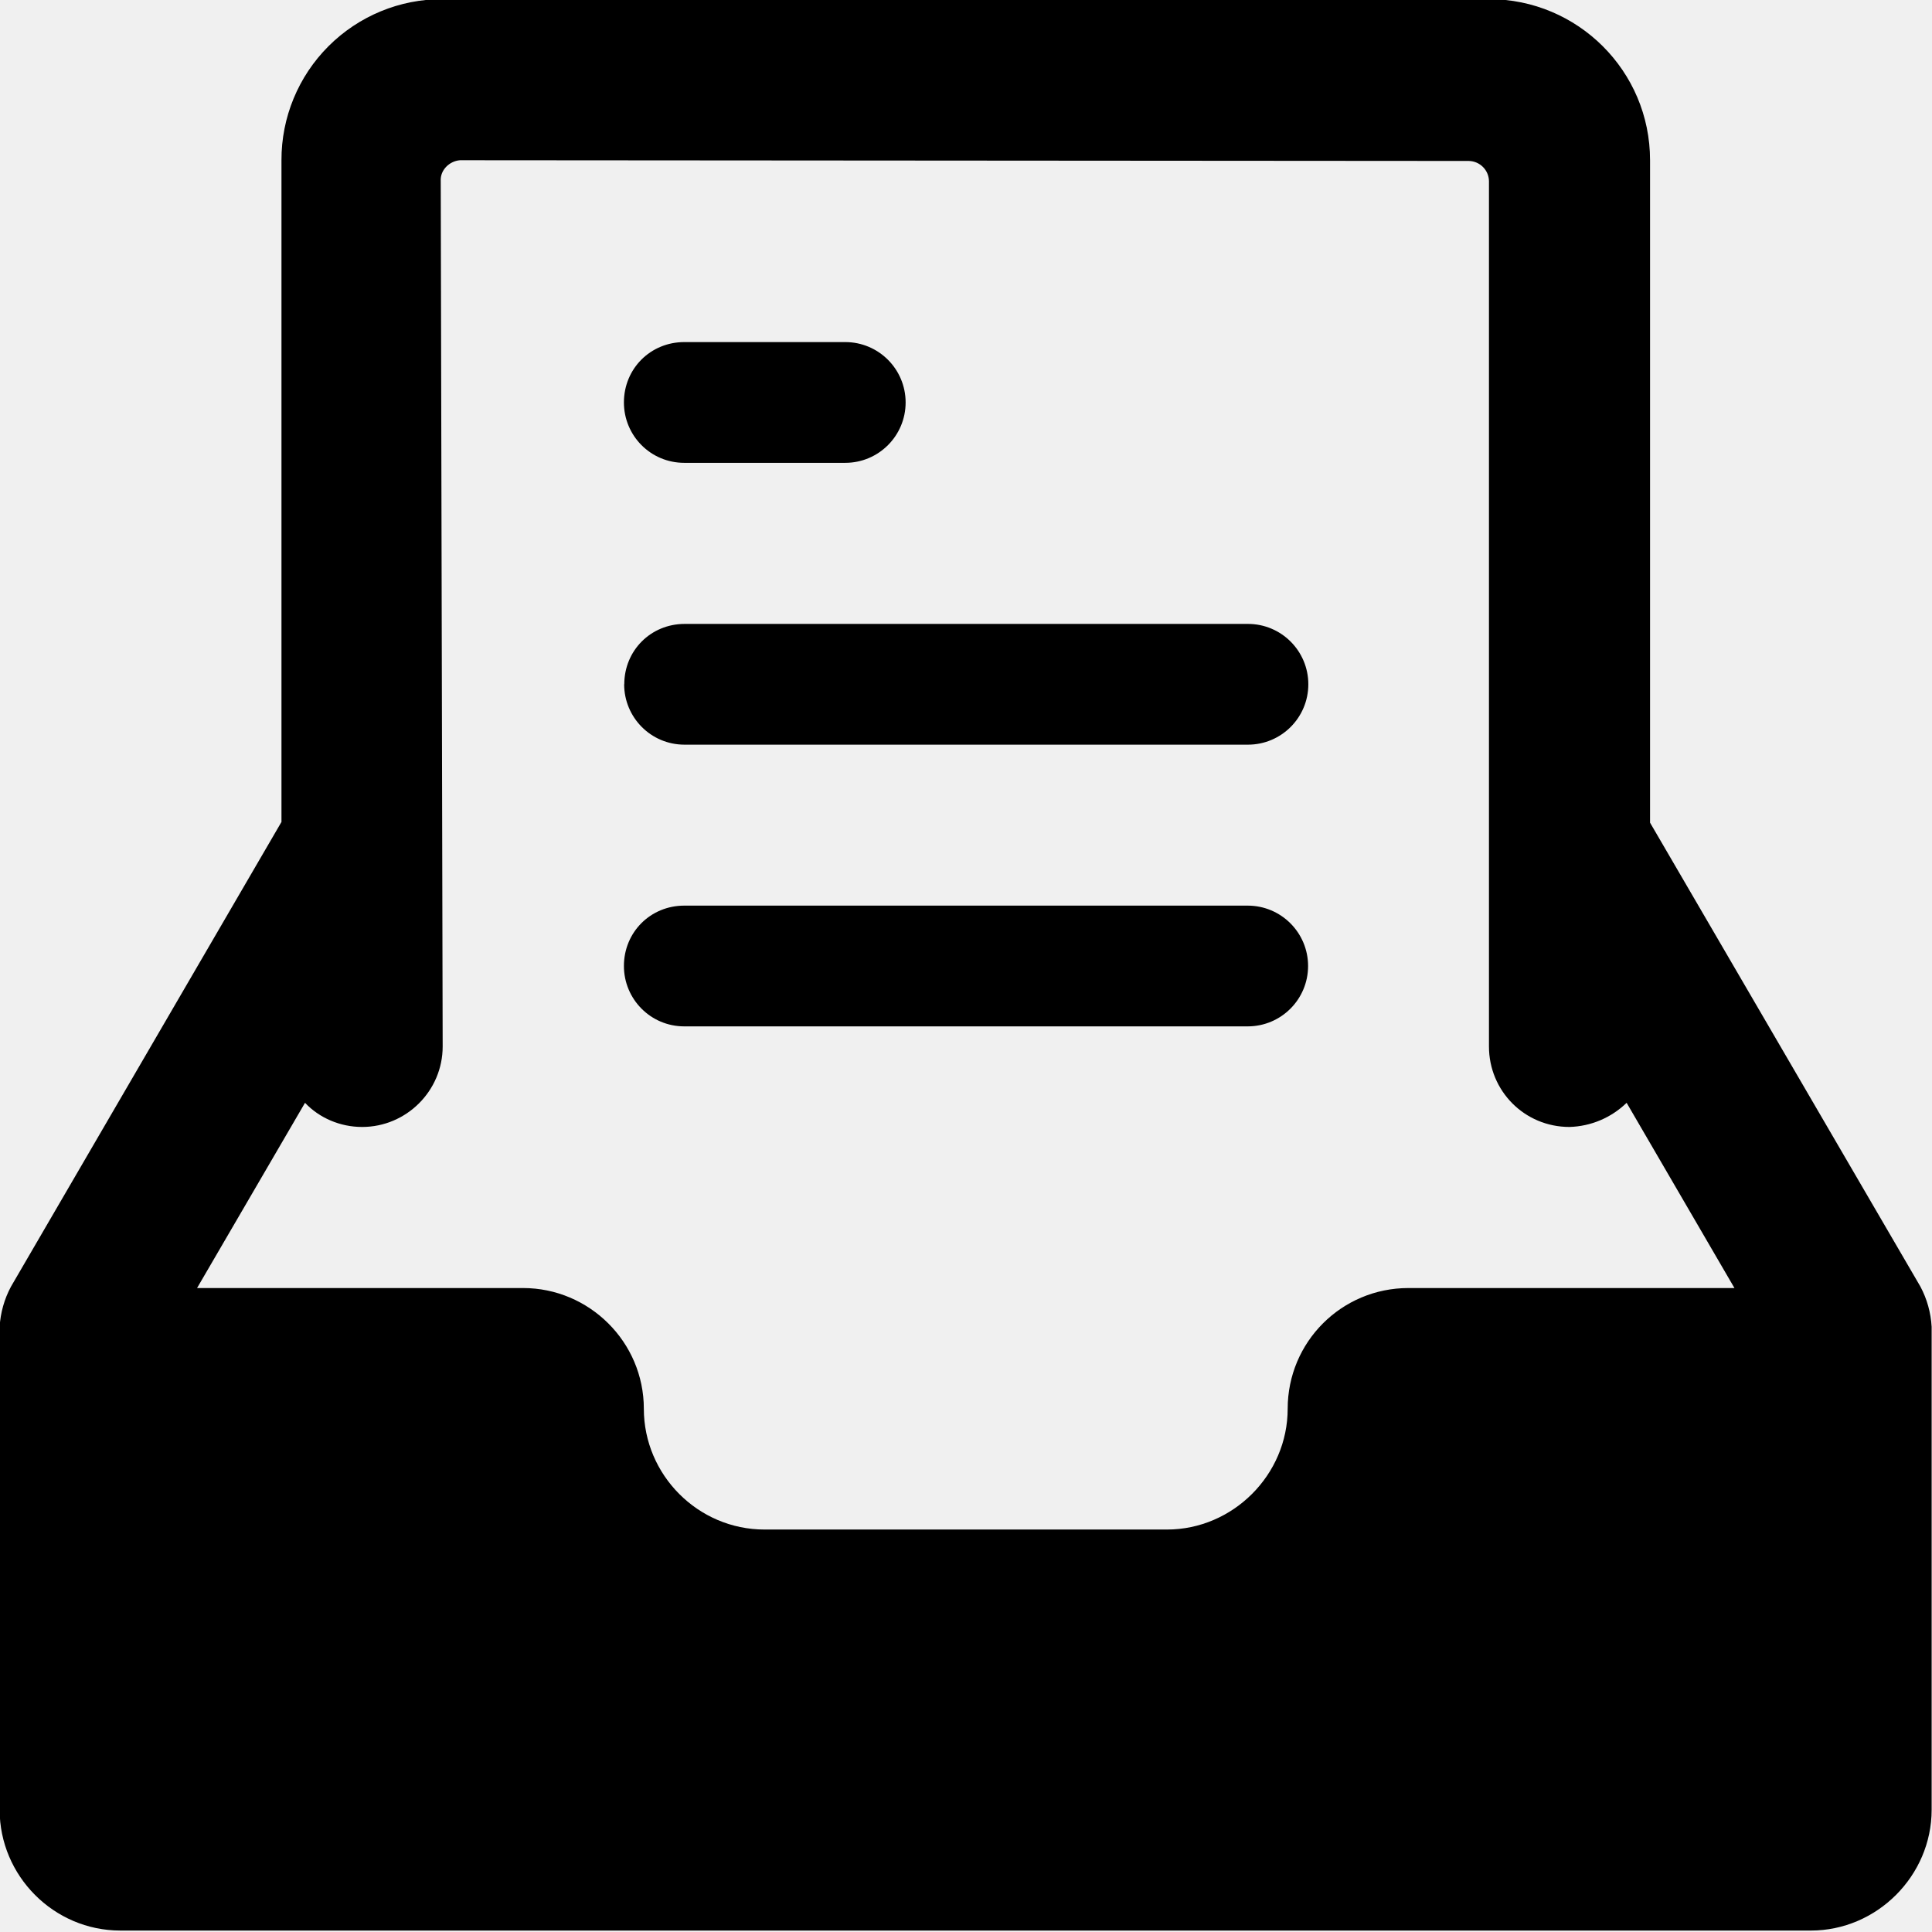
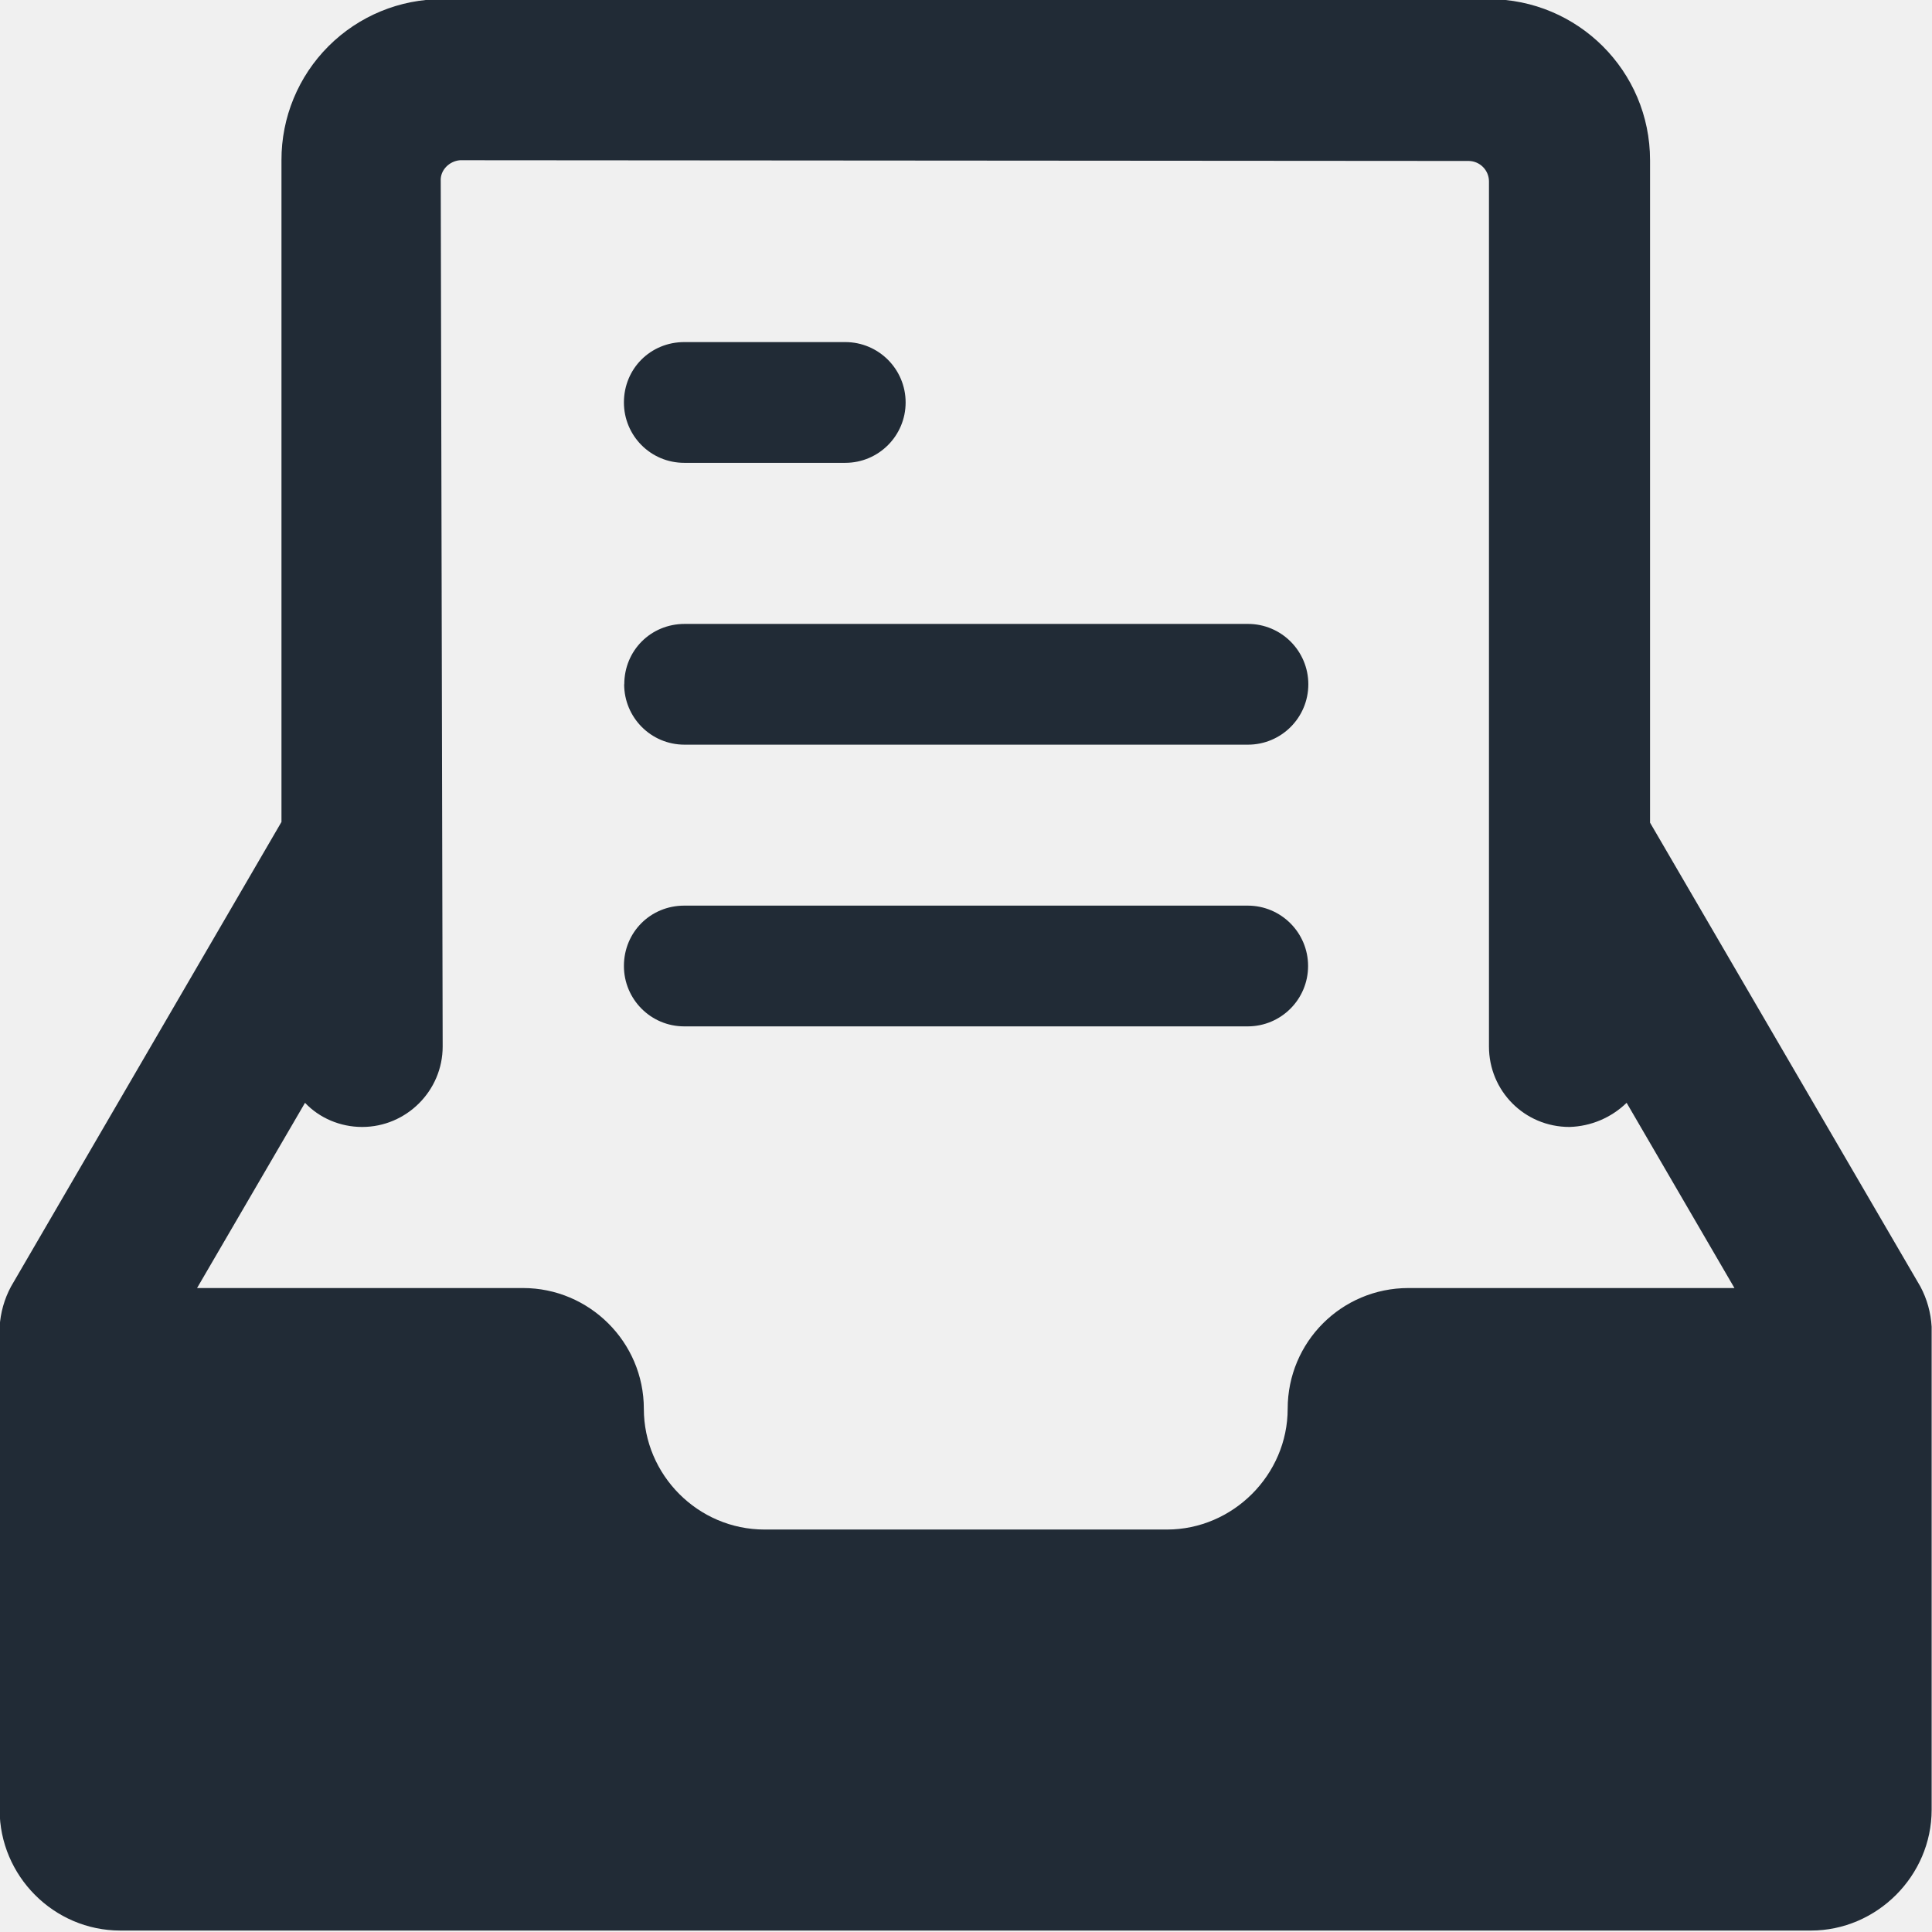
<svg xmlns="http://www.w3.org/2000/svg" width="16" height="16" fill="none" viewBox="0 0 16 16">
-   <g fill="#000" clip-path="url(#clip0)">
+   <g fill="#212B36" clip-path="url(#clip0)">
    <path d="M5.667 3.833H7a.5.5 0 100-1H5.667c-.28 0-.5.22-.5.5 0 .274.22.5.5.5zm-.498 1.834c0 .273.22.5.5.5h4.666a.5.5 0 100-1H5.67c-.28 0-.5.22-.5.5zM5.667 8.5h4.666a.5.5 0 100-1H5.667c-.28 0-.5.22-.5.5 0 .273.22.5.5.5z" />
    <path d="M15.911 10.667l-2.246-3.854V1.327c0-.74-.6-1.334-1.334-1.334H3.665a1.33 1.33 0 00-1.334 1.334v5.48l-2.24 3.848a.803.803 0 00-.094.333v4c0 .546.447 1 1 1h14c.547 0 1-.454 1-1v-4a.802.802 0 00-.093-.333l.007.012zm-3.746-9.334a.17.17 0 01.166.167v7.167c0 .366.293.666.667.666a.708.708 0 00.473-.2l.893 1.534h-2.7c-.553 0-1 .446-1 1 0 .546-.453 1-1 1H6.332c-.553 0-1-.454-1-1 0-.554-.453-1-1-1h-2.7l.894-1.534c.12.127.293.2.473.2.367 0 .667-.3.667-.666L3.65 1.5c-.006-.093.074-.167.16-.173 0-.007 0 0 0 0l8.354.006z" />
  </g>
  <defs>
    <clipPath id="clip0">
-       <path fill="#fff" d="M0 0h16v16H0z" />
+       <path fill="#212B36" d="M0 0h16v16H0z" />
    </clipPath>
  </defs>
</svg>
